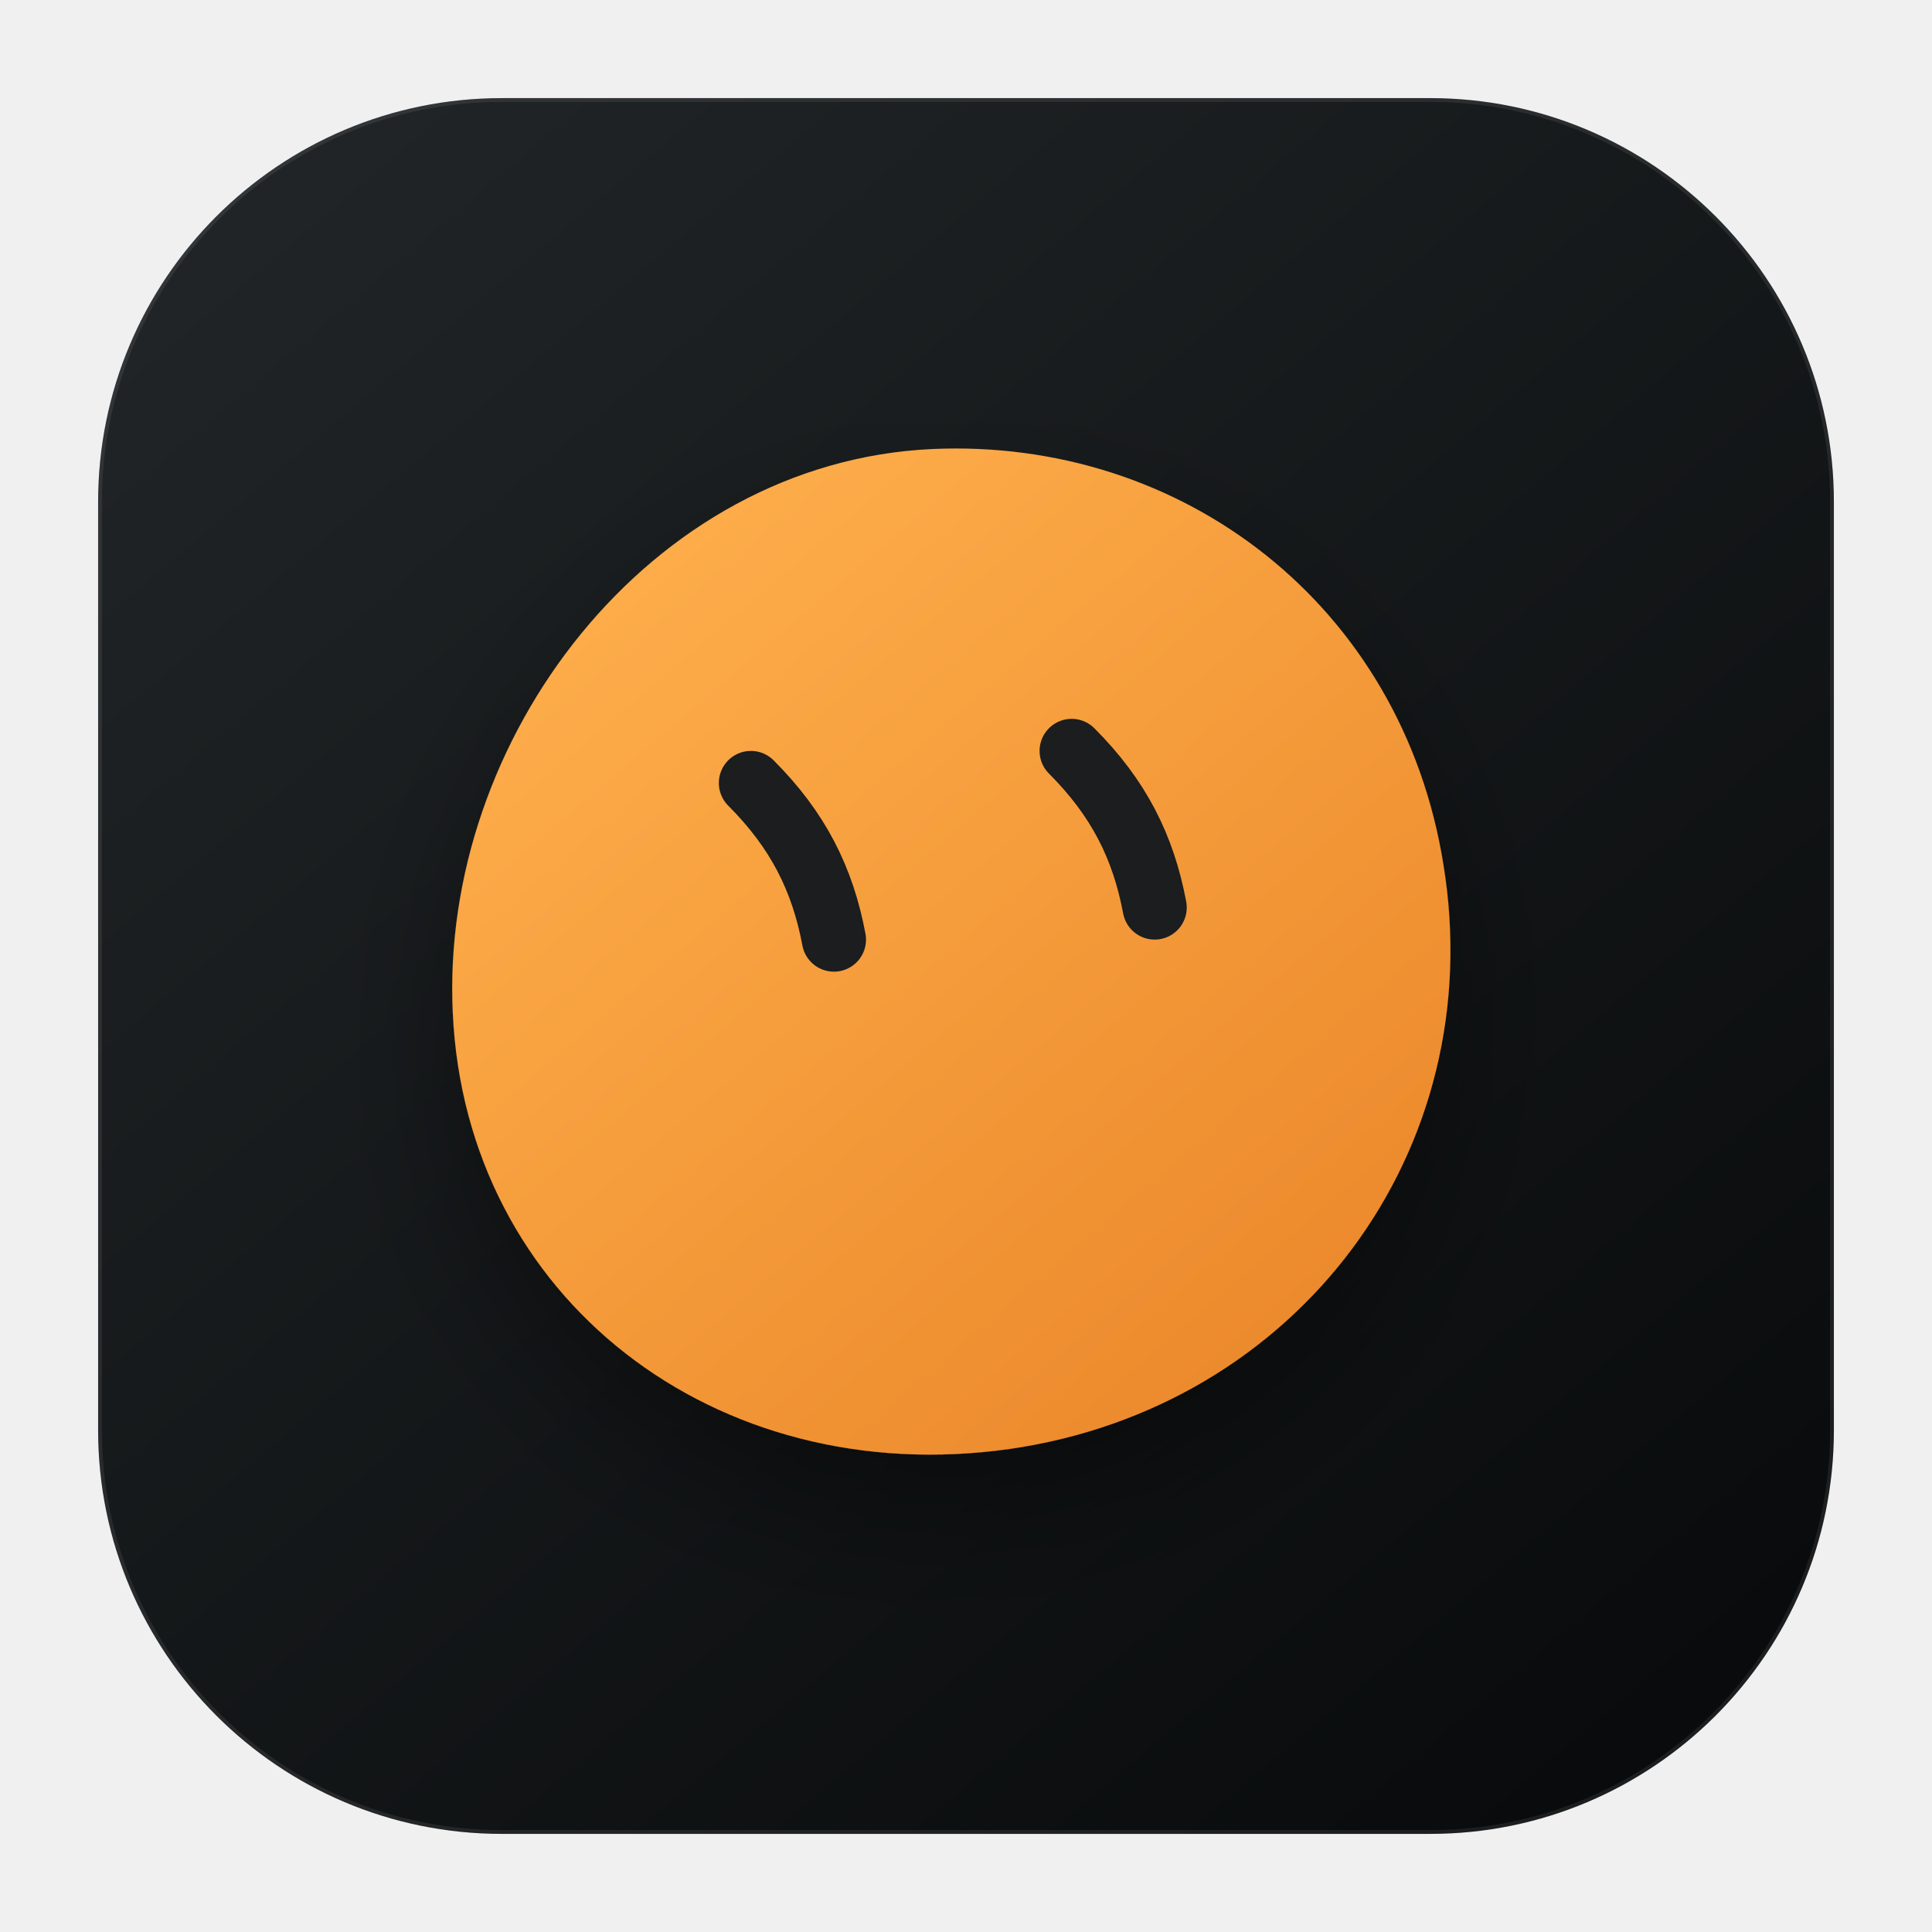
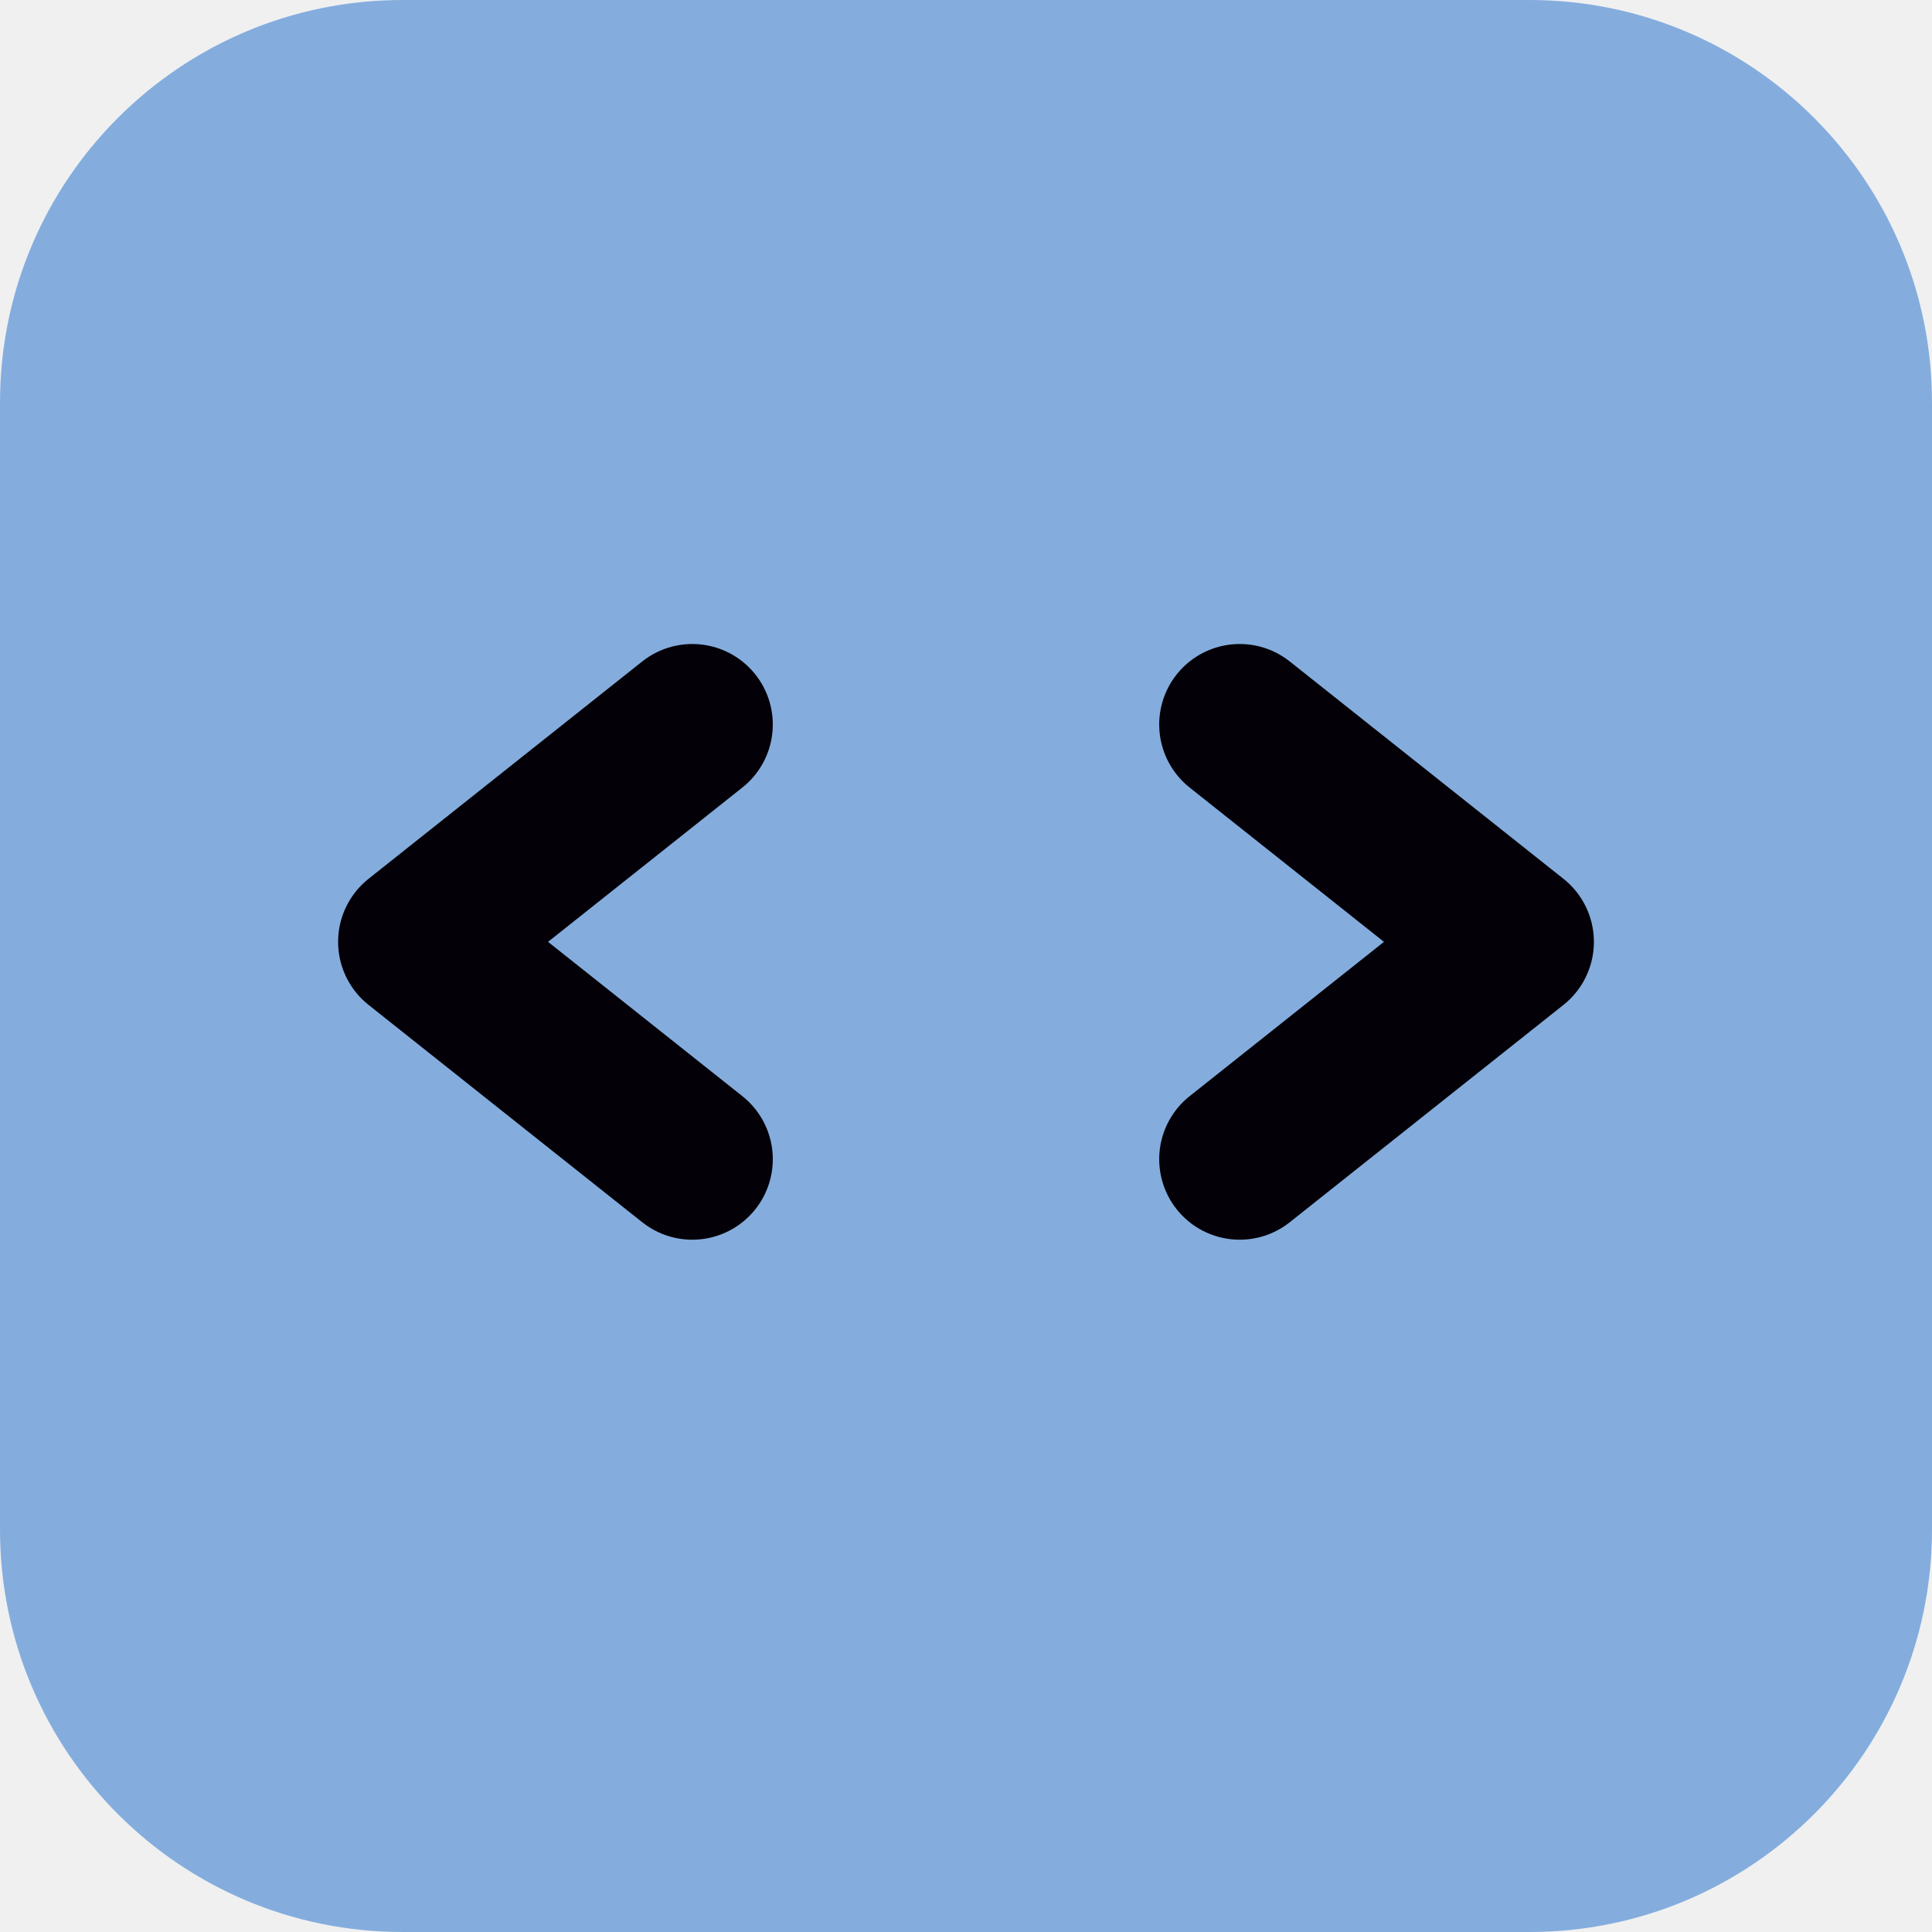
- <svg xmlns="http://www.w3.org/2000/svg" width="1024" height="1024" viewBox="0 0 1024 1024">
-   <defs>
-     <linearGradient id="background" x1="160" y1="96" x2="864" y2="928" gradientUnits="userSpaceOnUse">
-       <stop stop-color="#202426" />
-       <stop offset="1" stop-color="#090b0c" />
-     </linearGradient>
-     <linearGradient id="mark" x1="300" y1="260" x2="742" y2="778" gradientUnits="userSpaceOnUse">
-       <stop stop-color="#ffb04d" />
-       <stop offset="1" stop-color="#e98427" />
-     </linearGradient>
-     <filter id="shadow" x="190" y="190" width="660" height="680" filterUnits="userSpaceOnUse">
-       <feDropShadow dx="0" dy="34" stdDeviation="34" flood-color="#000" flood-opacity=".38" />
-     </filter>
-   </defs>
-   <rect x="52" y="52" width="920" height="920" rx="214" fill="url(#background)" />
-   <rect x="53" y="53" width="918" height="918" rx="213" fill="none" stroke="#fff" stroke-opacity=".08" stroke-width="2" />
-   <g filter="url(#shadow)">
-     <path d="M494 238c133-6 249 83 271 220 25 152-77 288-230 310-156 22-288-80-295-231-7-145 104-292 254-299Z" fill="url(#mark)" />
+ <svg xmlns="http://www.w3.org/2000/svg" width="1024" height="1024" viewBox="0 0 240 240">
+   <rect width="240" height="240" rx="50" fill="#84adde" />
+   <g fill="none" stroke="#040007" stroke-width="20" stroke-linecap="round" stroke-linejoin="round">
+     <polyline points="86 90 52 117 86 144" />
+     <polyline points="154 90 188 117 154 144" />
  </g>
-   <path d="M398 415c25 25 38 51 44 83M568 398c25 25 38 51 44 83" fill="none" stroke="#1b1d1e" stroke-linecap="round" stroke-width="34" />
</svg>
